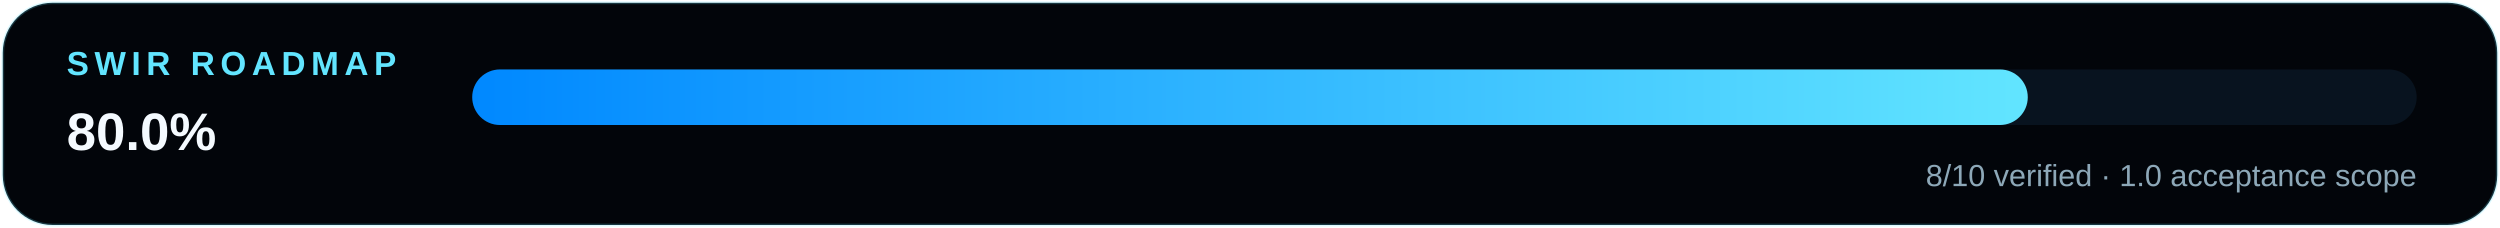
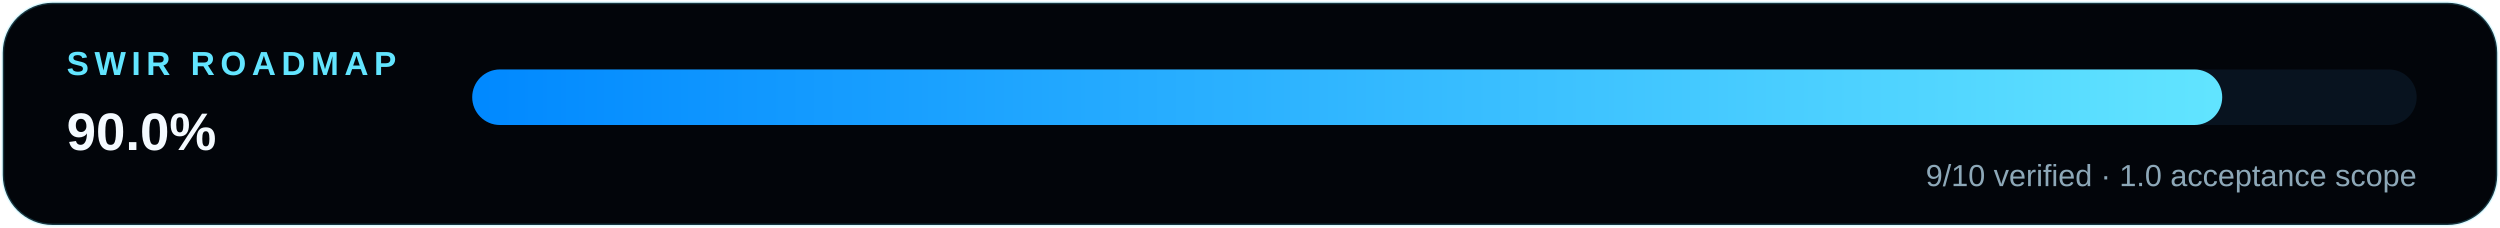
<svg xmlns="http://www.w3.org/2000/svg" width="900" height="82" viewBox="0 0 900 82" role="img" aria-labelledby="title desc">
  <defs>
    <linearGradient id="fill" x1="0" y1="0" x2="1" y2="0">
      <stop stop-color="#0088FF" />
      <stop offset="1" stop-color="#62E5FF" />
    </linearGradient>
  </defs>
  <rect x="1" y="1" width="898" height="80" rx="18" fill="#02050A" stroke="#62E5FF" stroke-opacity=".22" />
  <text x="24" y="27" fill="#62E5FF" font-family="Segoe UI,Arial,sans-serif" font-size="12" font-weight="700" letter-spacing="2">SWIR ROADMAP</text>
-   <text x="24" y="54" fill="#F4FAFF" font-family="Segoe UI,Arial,sans-serif" font-size="19" font-weight="800">80.0%</text>
+   <text x="24" y="54" fill="#F4FAFF" font-family="Segoe UI,Arial,sans-serif" font-size="19" font-weight="800">90.0%</text>
  <rect x="170" y="25" width="700" height="20" rx="10" fill="#08131F" />
-   <rect id="progress-fill" x="170" y="25" width="560.000" height="20" rx="10" fill="url(#fill)" />
-   <text x="870" y="67" text-anchor="end" fill="#8DA8B8" font-family="Segoe UI,Arial,sans-serif" font-size="11">8/10 verified · 1.0 acceptance scope</text>
+   <rect id="progress-fill" x="170" y="25" width="630.000" height="20" rx="10" fill="url(#fill)" />
+   <text x="870" y="67" text-anchor="end" fill="#8DA8B8" font-family="Segoe UI,Arial,sans-serif" font-size="11">9/10 verified · 1.0 acceptance scope</text>
</svg>
